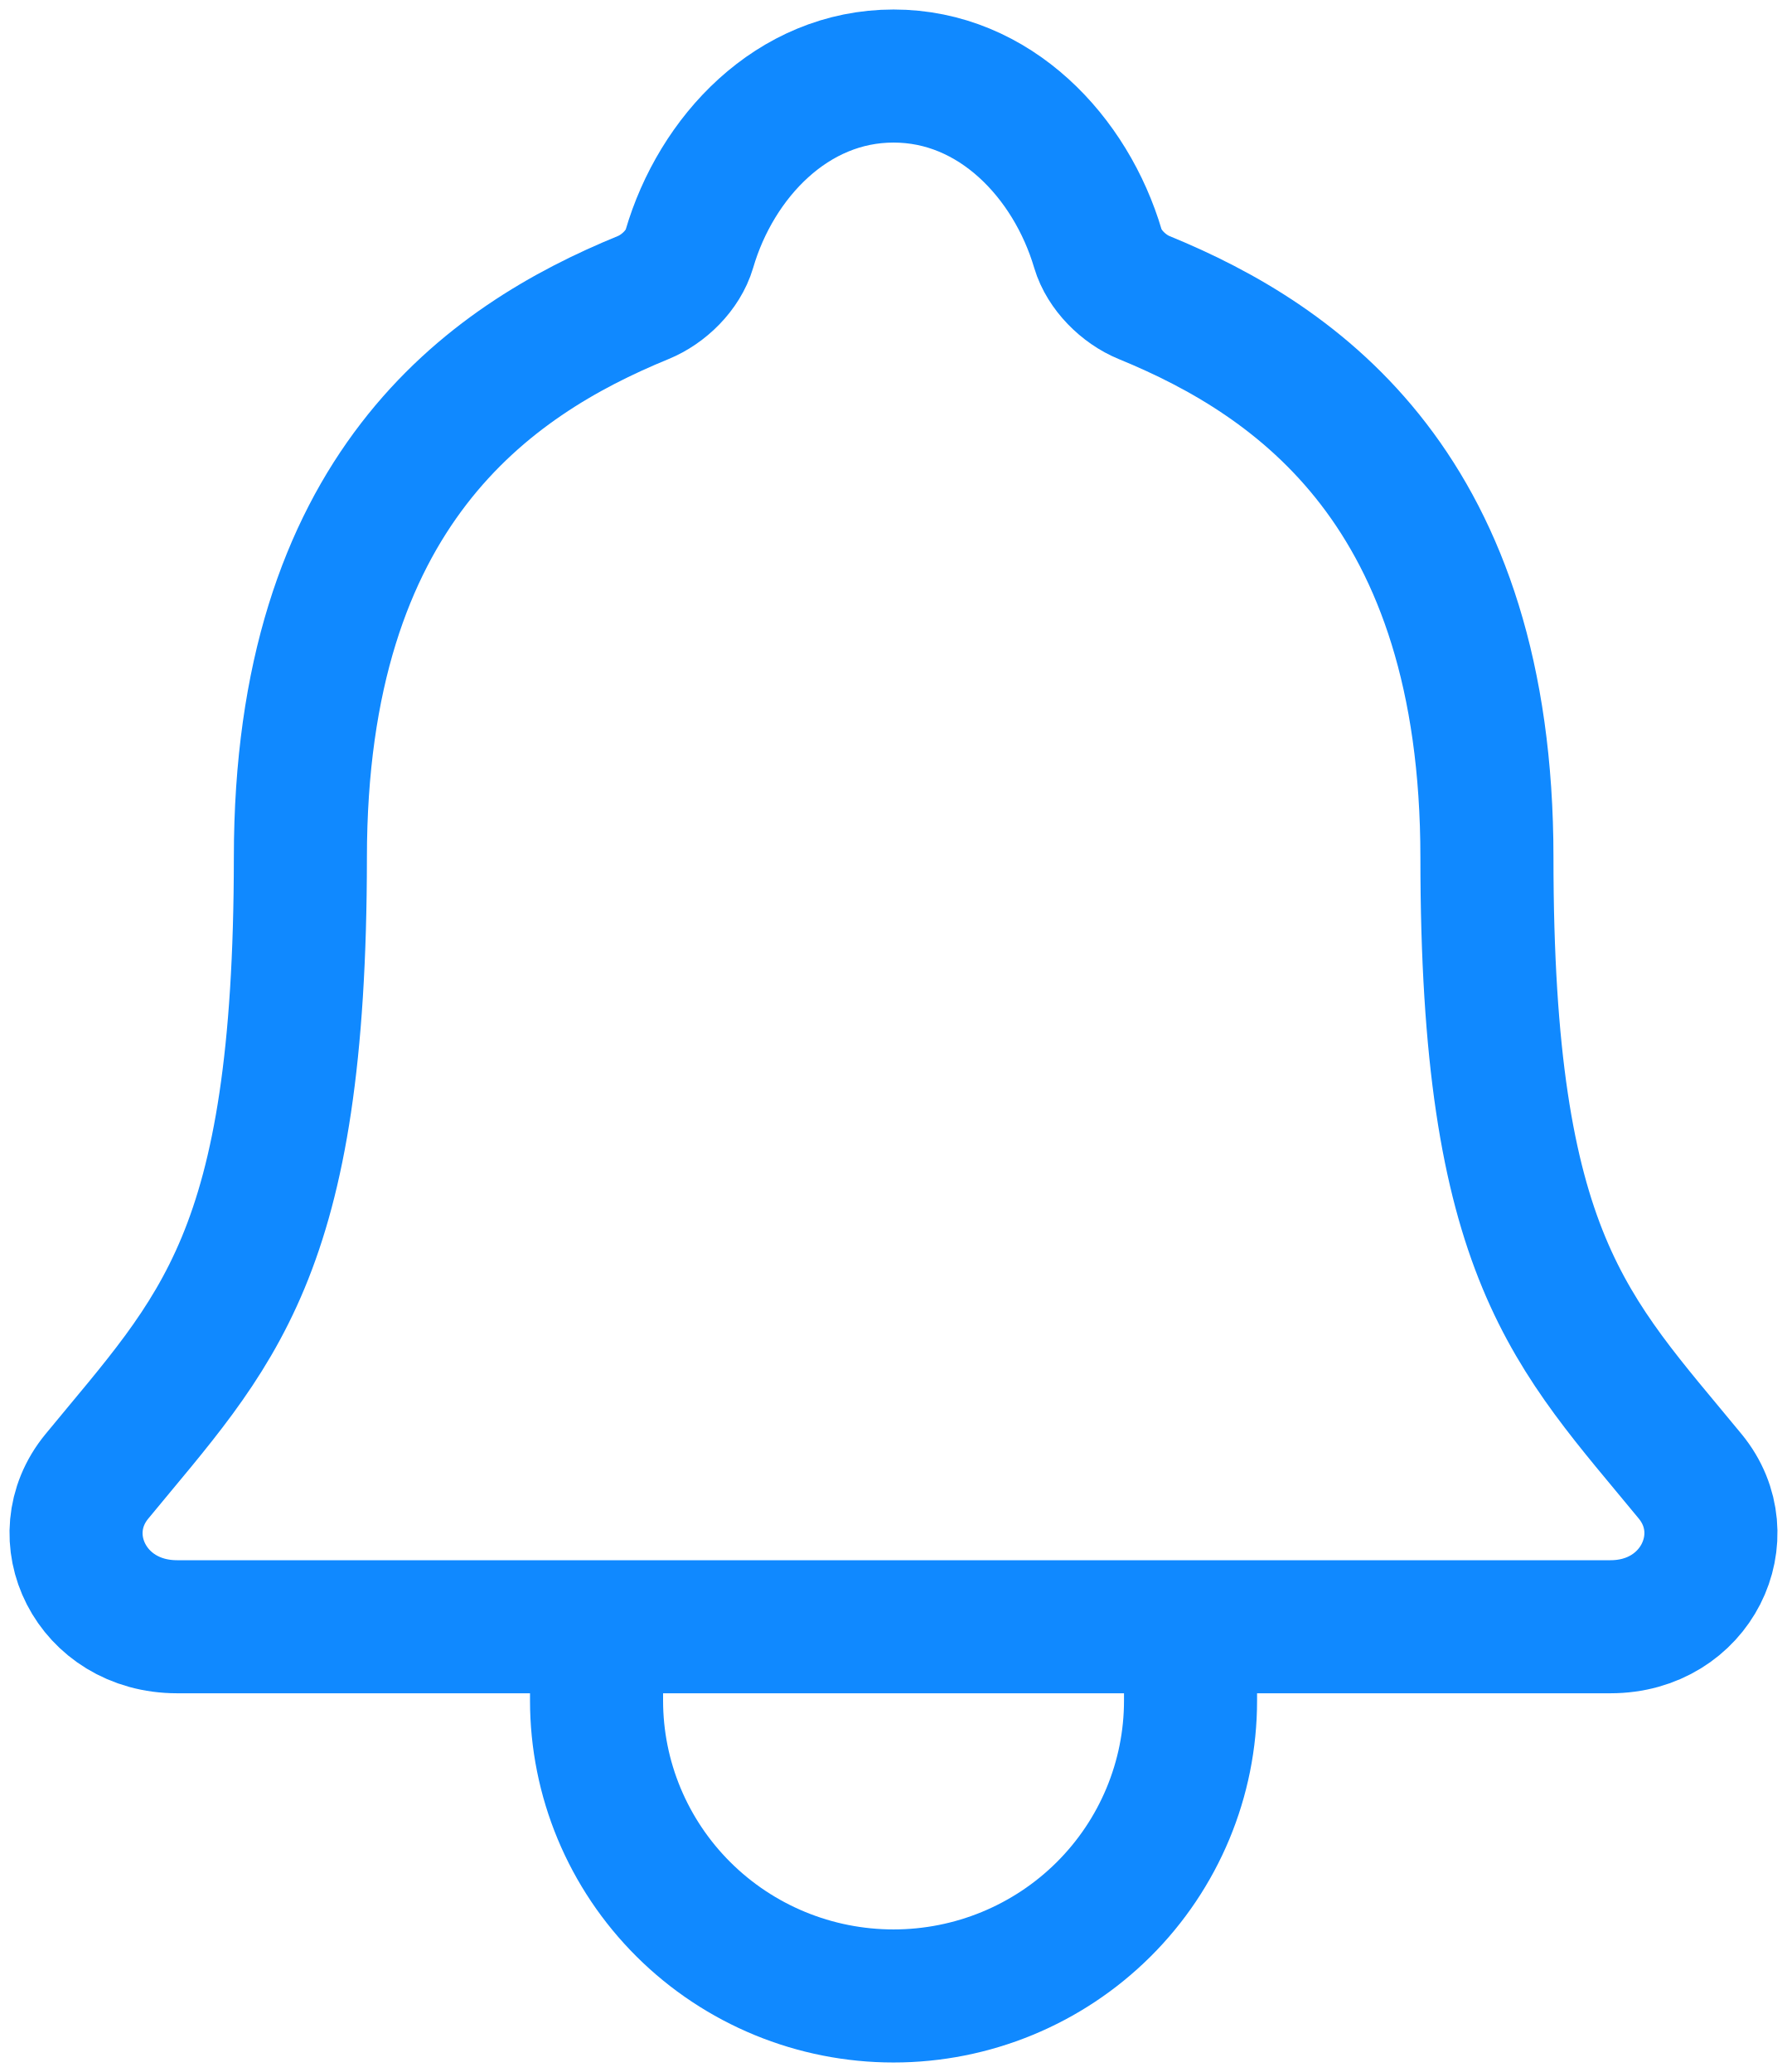
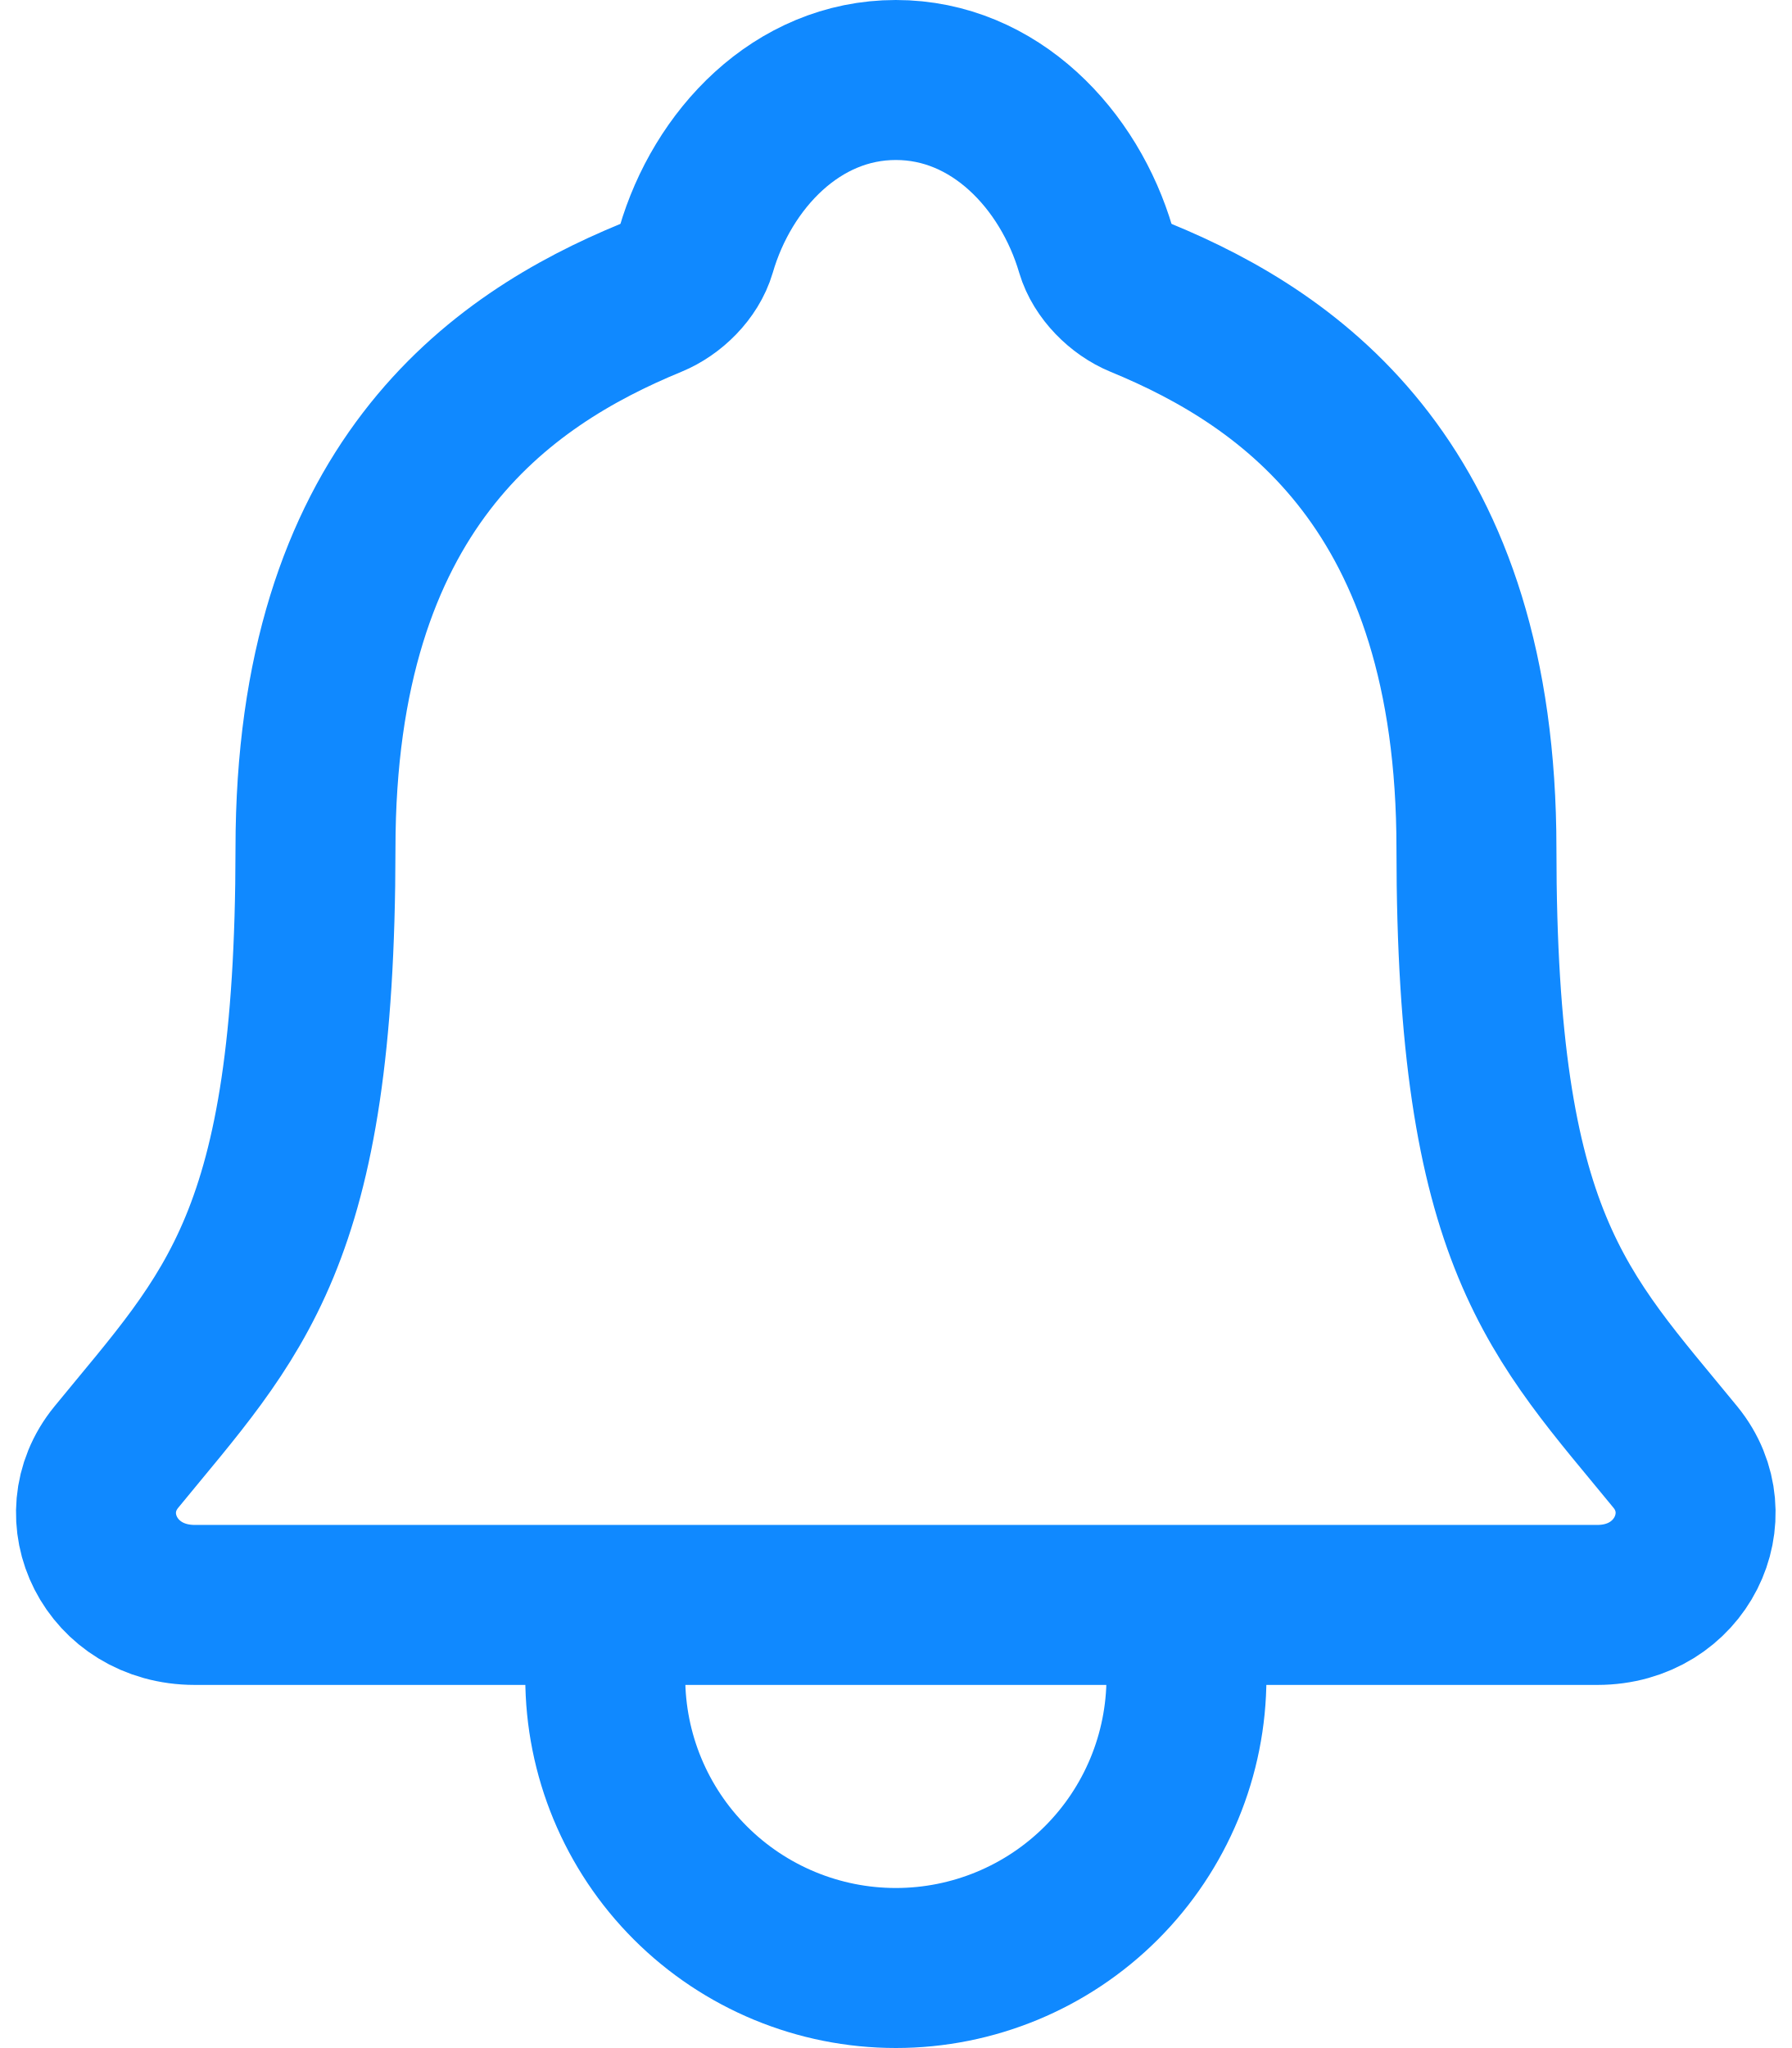
- <svg xmlns="http://www.w3.org/2000/svg" width="94" height="109" viewBox="0 0 94 109" fill="none">
-   <path d="M62.626 85.577V89.462C62.626 93.583 60.98 97.535 58.05 100.449C55.12 103.363 51.146 105 47.003 105C42.859 105 38.886 103.363 35.956 100.449C33.026 97.535 31.38 93.583 31.38 89.462V85.577M88.912 77.669C82.643 70.038 78.217 66.154 78.217 45.116C78.217 25.851 68.326 18.987 60.185 15.654C59.103 15.212 58.086 14.197 57.756 13.092C56.328 8.259 52.325 4 47.003 4C41.681 4 37.675 8.261 36.262 13.097C35.932 14.214 34.914 15.212 33.833 15.654C25.682 18.992 15.801 25.831 15.801 45.116C15.788 66.154 11.363 70.038 5.094 77.669C2.497 80.83 4.772 85.577 9.315 85.577H84.716C89.234 85.577 91.495 80.816 88.912 77.669Z" stroke="#1089FF" stroke-width="7" stroke-linecap="round" stroke-linejoin="round" />
+ <svg xmlns="http://www.w3.org/2000/svg" width="112" height="128" viewBox="0 0 112 128" fill="none">
+   <path d="M74.17 100.308V104.846C74.17 109.661 72.256 114.278 68.849 117.683C65.442 121.087 60.821 123 56.003 123C51.185 123 46.565 121.087 43.158 117.683C39.751 114.278 37.837 109.661 37.837 104.846V100.308M104.735 91.069C97.445 82.154 92.299 77.615 92.299 53.037C92.299 30.529 80.798 22.51 71.331 18.615C70.074 18.099 68.89 16.913 68.507 15.623C66.847 9.975 62.191 5 56.003 5C49.816 5 45.157 9.978 43.514 15.629C43.131 16.933 41.947 18.099 40.69 18.615C31.212 22.516 19.722 30.506 19.722 53.037C19.707 77.615 14.561 82.154 7.272 91.069C4.252 94.762 6.897 100.308 12.18 100.308H99.855C105.109 100.308 107.738 94.745 104.735 91.069Z" stroke="#1089FF" stroke-width="10" stroke-linecap="round" stroke-linejoin="round" />
</svg>
